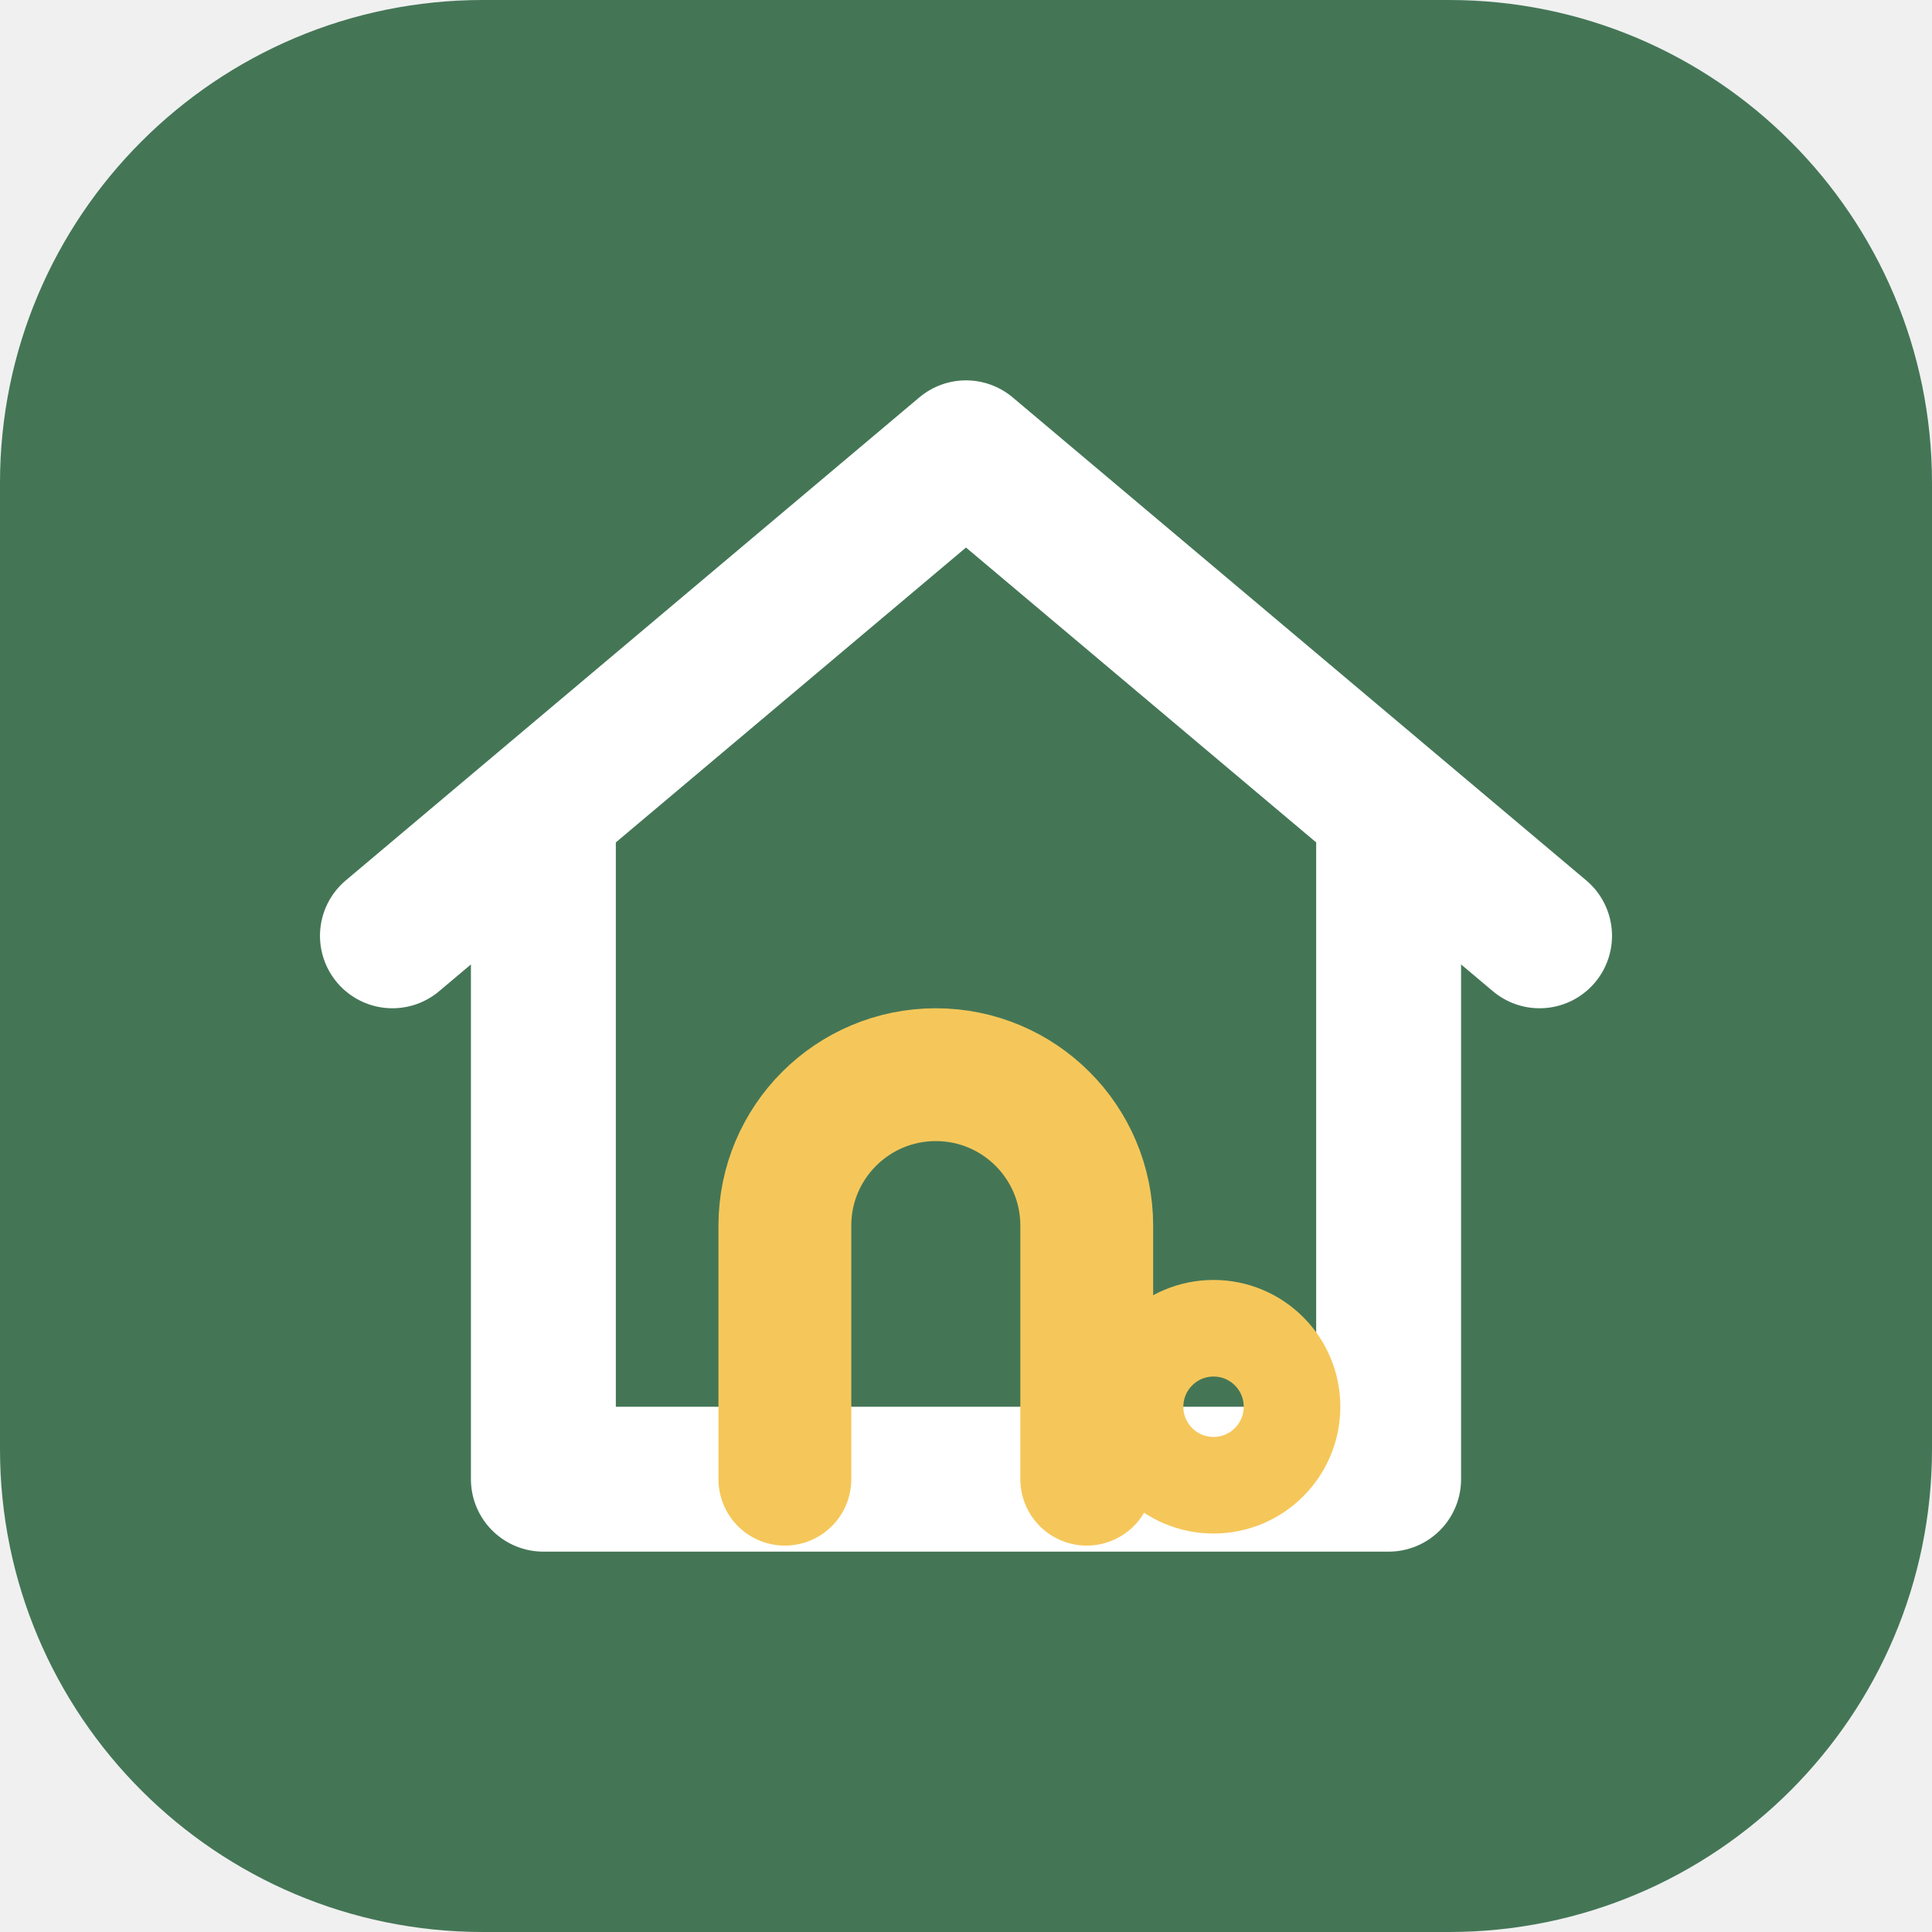
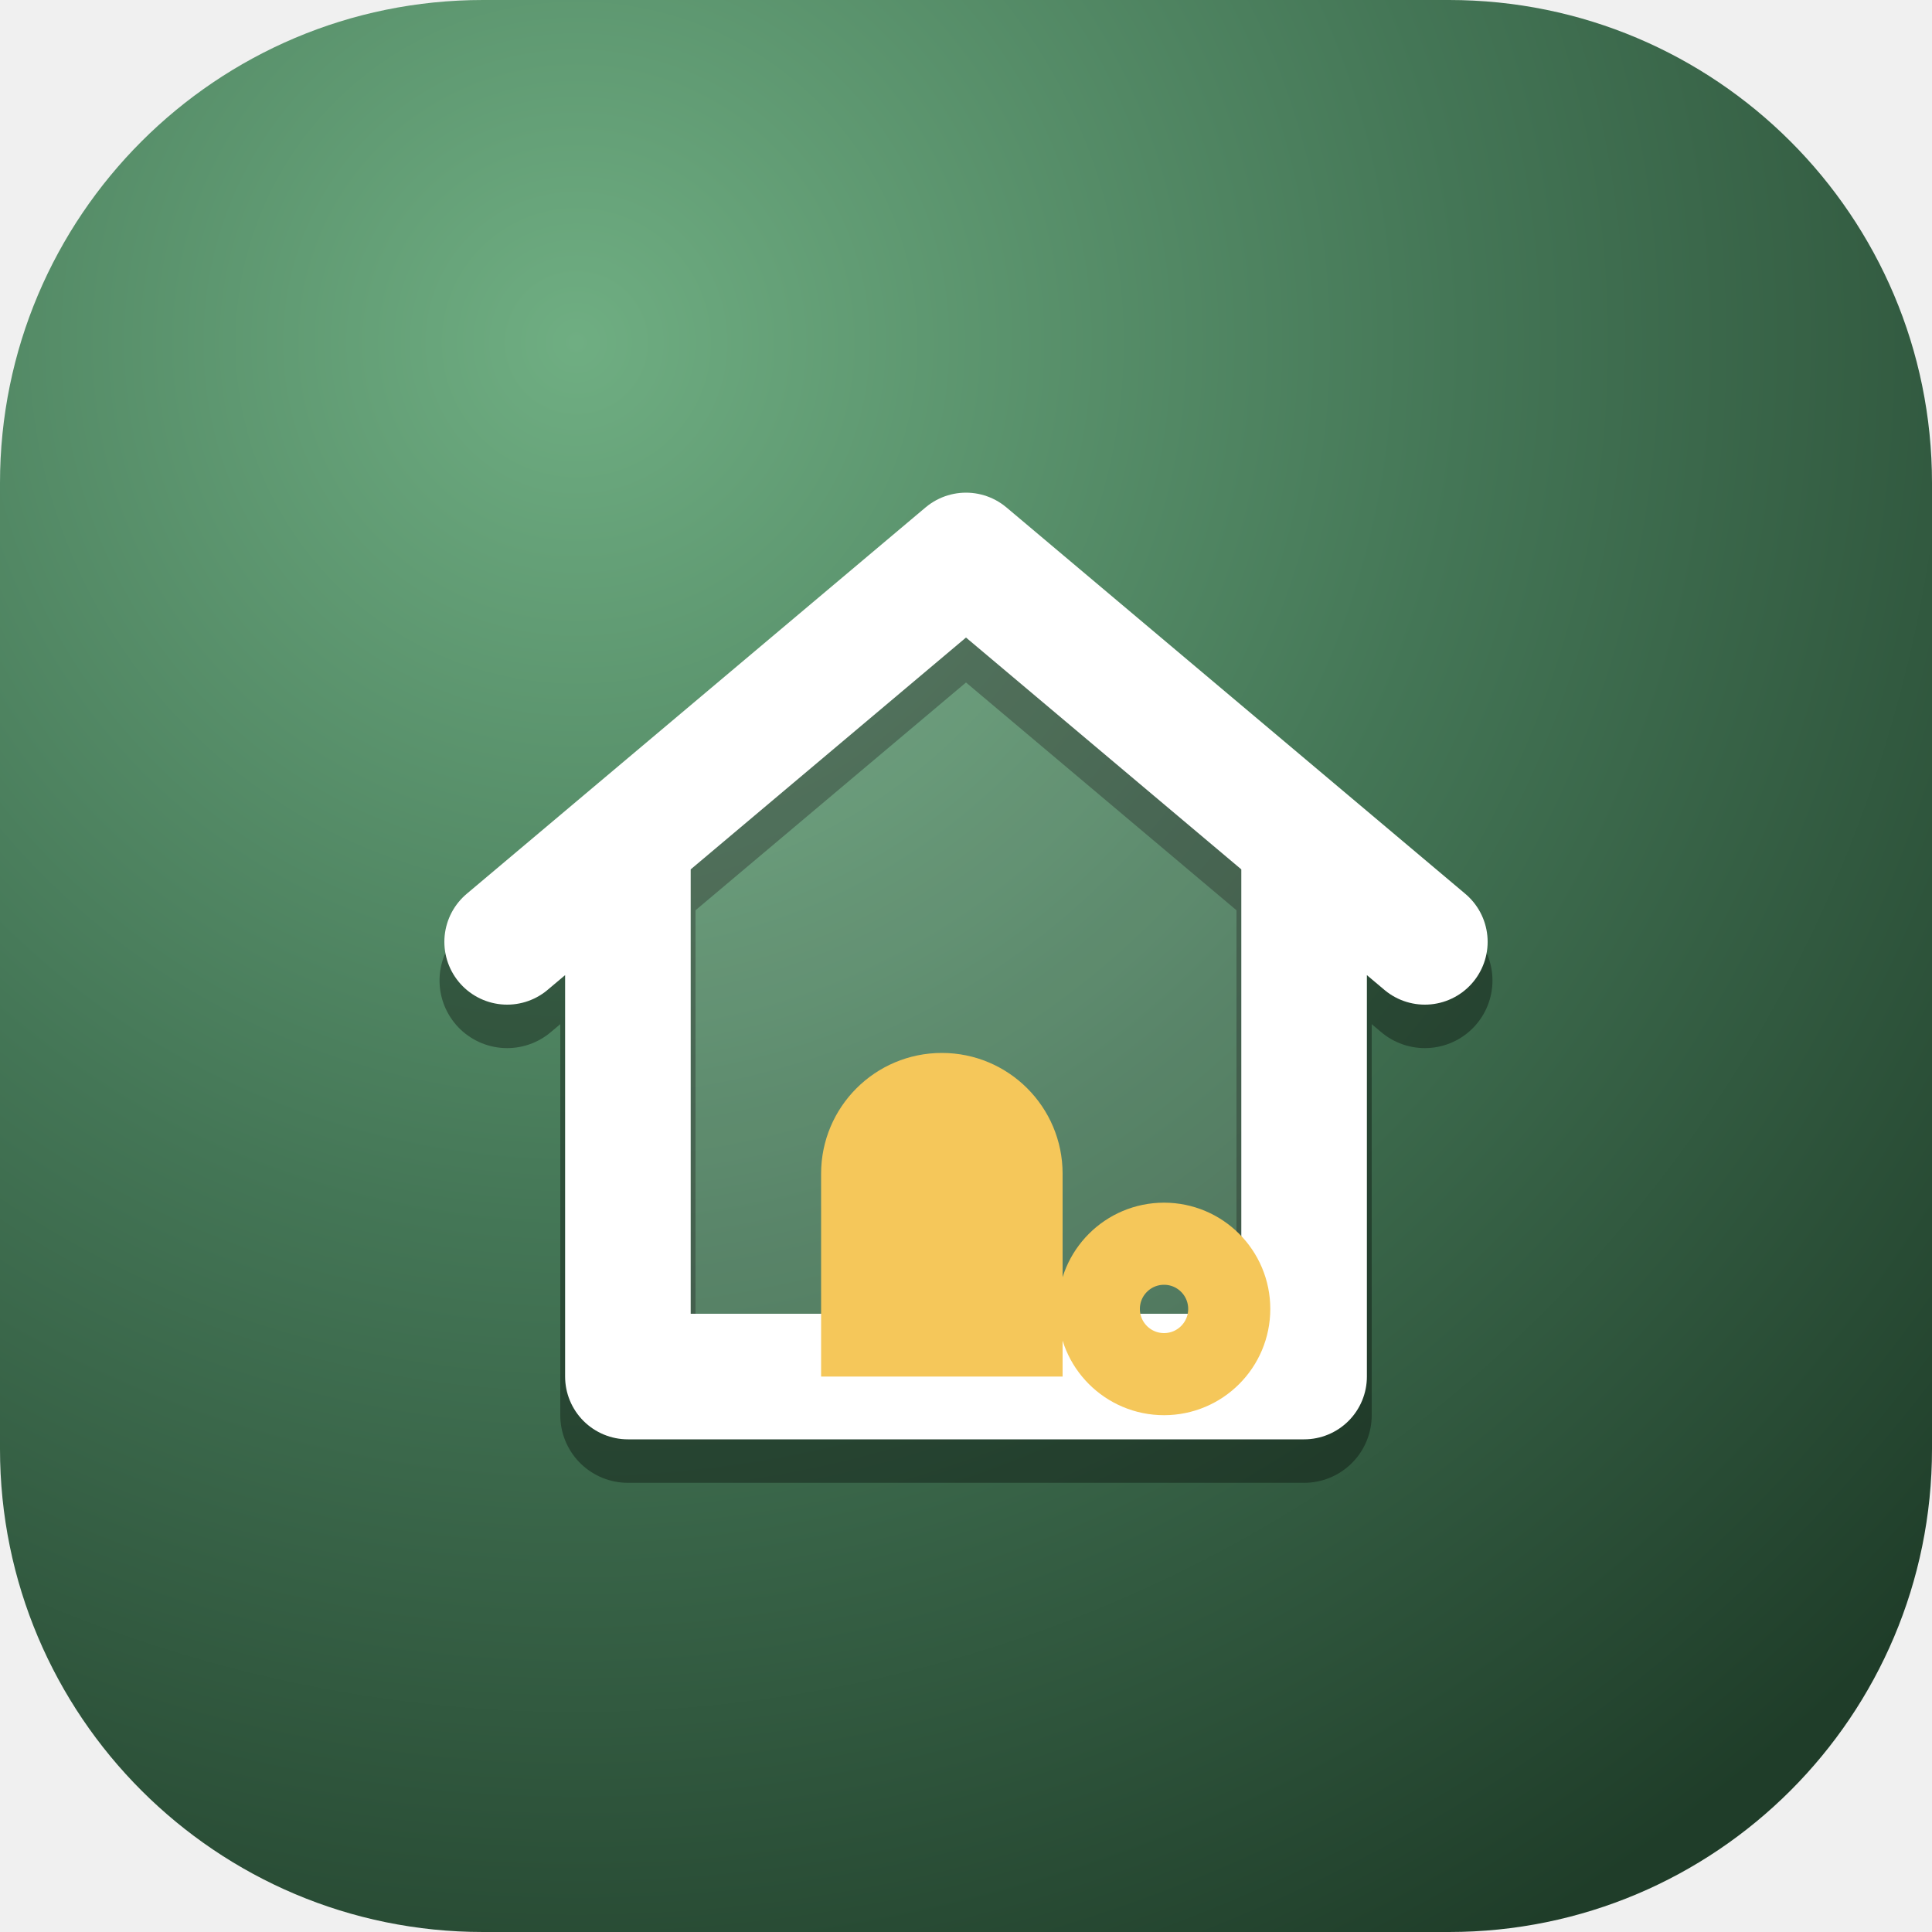
<svg xmlns="http://www.w3.org/2000/svg" viewBox="0 0 32 32">
-   <rect width="32" height="32" rx="8" fill="#447656" />
-   <path d="M6.5 15.5 16 7.5l9.5 8M9 13.5V24.5h14V13.5" fill="none" stroke="#fff" stroke-width="2.4" stroke-linecap="round" stroke-linejoin="round" />
-   <path d="M13 24.5v-4.2a2.5 2.5 0 0 1 5 0v4.2" fill="none" stroke="#f5c75a" stroke-width="2.2" stroke-linecap="round" />
-   <circle cx="20.1" cy="23.3" r="1.3" fill="none" stroke="#f5c75a" stroke-width="1.6" />
+   <defs>
+     <radialGradient id="bg" cx="30%" cy="18%" r="95%">
+       <stop offset="0%" stop-color="#6fae82" />
+       <stop offset="48%" stop-color="#447656" />
+       <stop offset="100%" stop-color="#1f3d29" />
+     </radialGradient>
+   </defs>
+   <rect width="32" height="32" rx="8" fill="url(#bg)" />
+   <g transform="translate(3.2 3.2) scale(0.8)">
+     <path d="M6.5 16.3 16 8.3l9.5 8M9 14.3V25.3h14V14.3" fill="none" stroke="rgba(0,0,0,0.35)" stroke-width="2.8" stroke-linecap="round" stroke-linejoin="round" />
+     <path d="M9 13.5 16 7.6l7 5.9V24.5H9Z" fill="rgba(255,255,255,0.12)" />
+     <path d="M6.5 15.5 16 7.5l9.5 8M9 13.5V24.5h14V13.5" fill="none" stroke="#fff" stroke-width="2.6" stroke-linecap="round" stroke-linejoin="round" />
+     <path d="M13 24.5v-4.2a2.5 2.5 0 0 1 5 0v4.2Z" fill="#f5c75a" />
+     <circle cx="20.1" cy="23.1" r="1.35" fill="none" stroke="#f5c75a" stroke-width="1.7" />
+   </g>
</svg>
